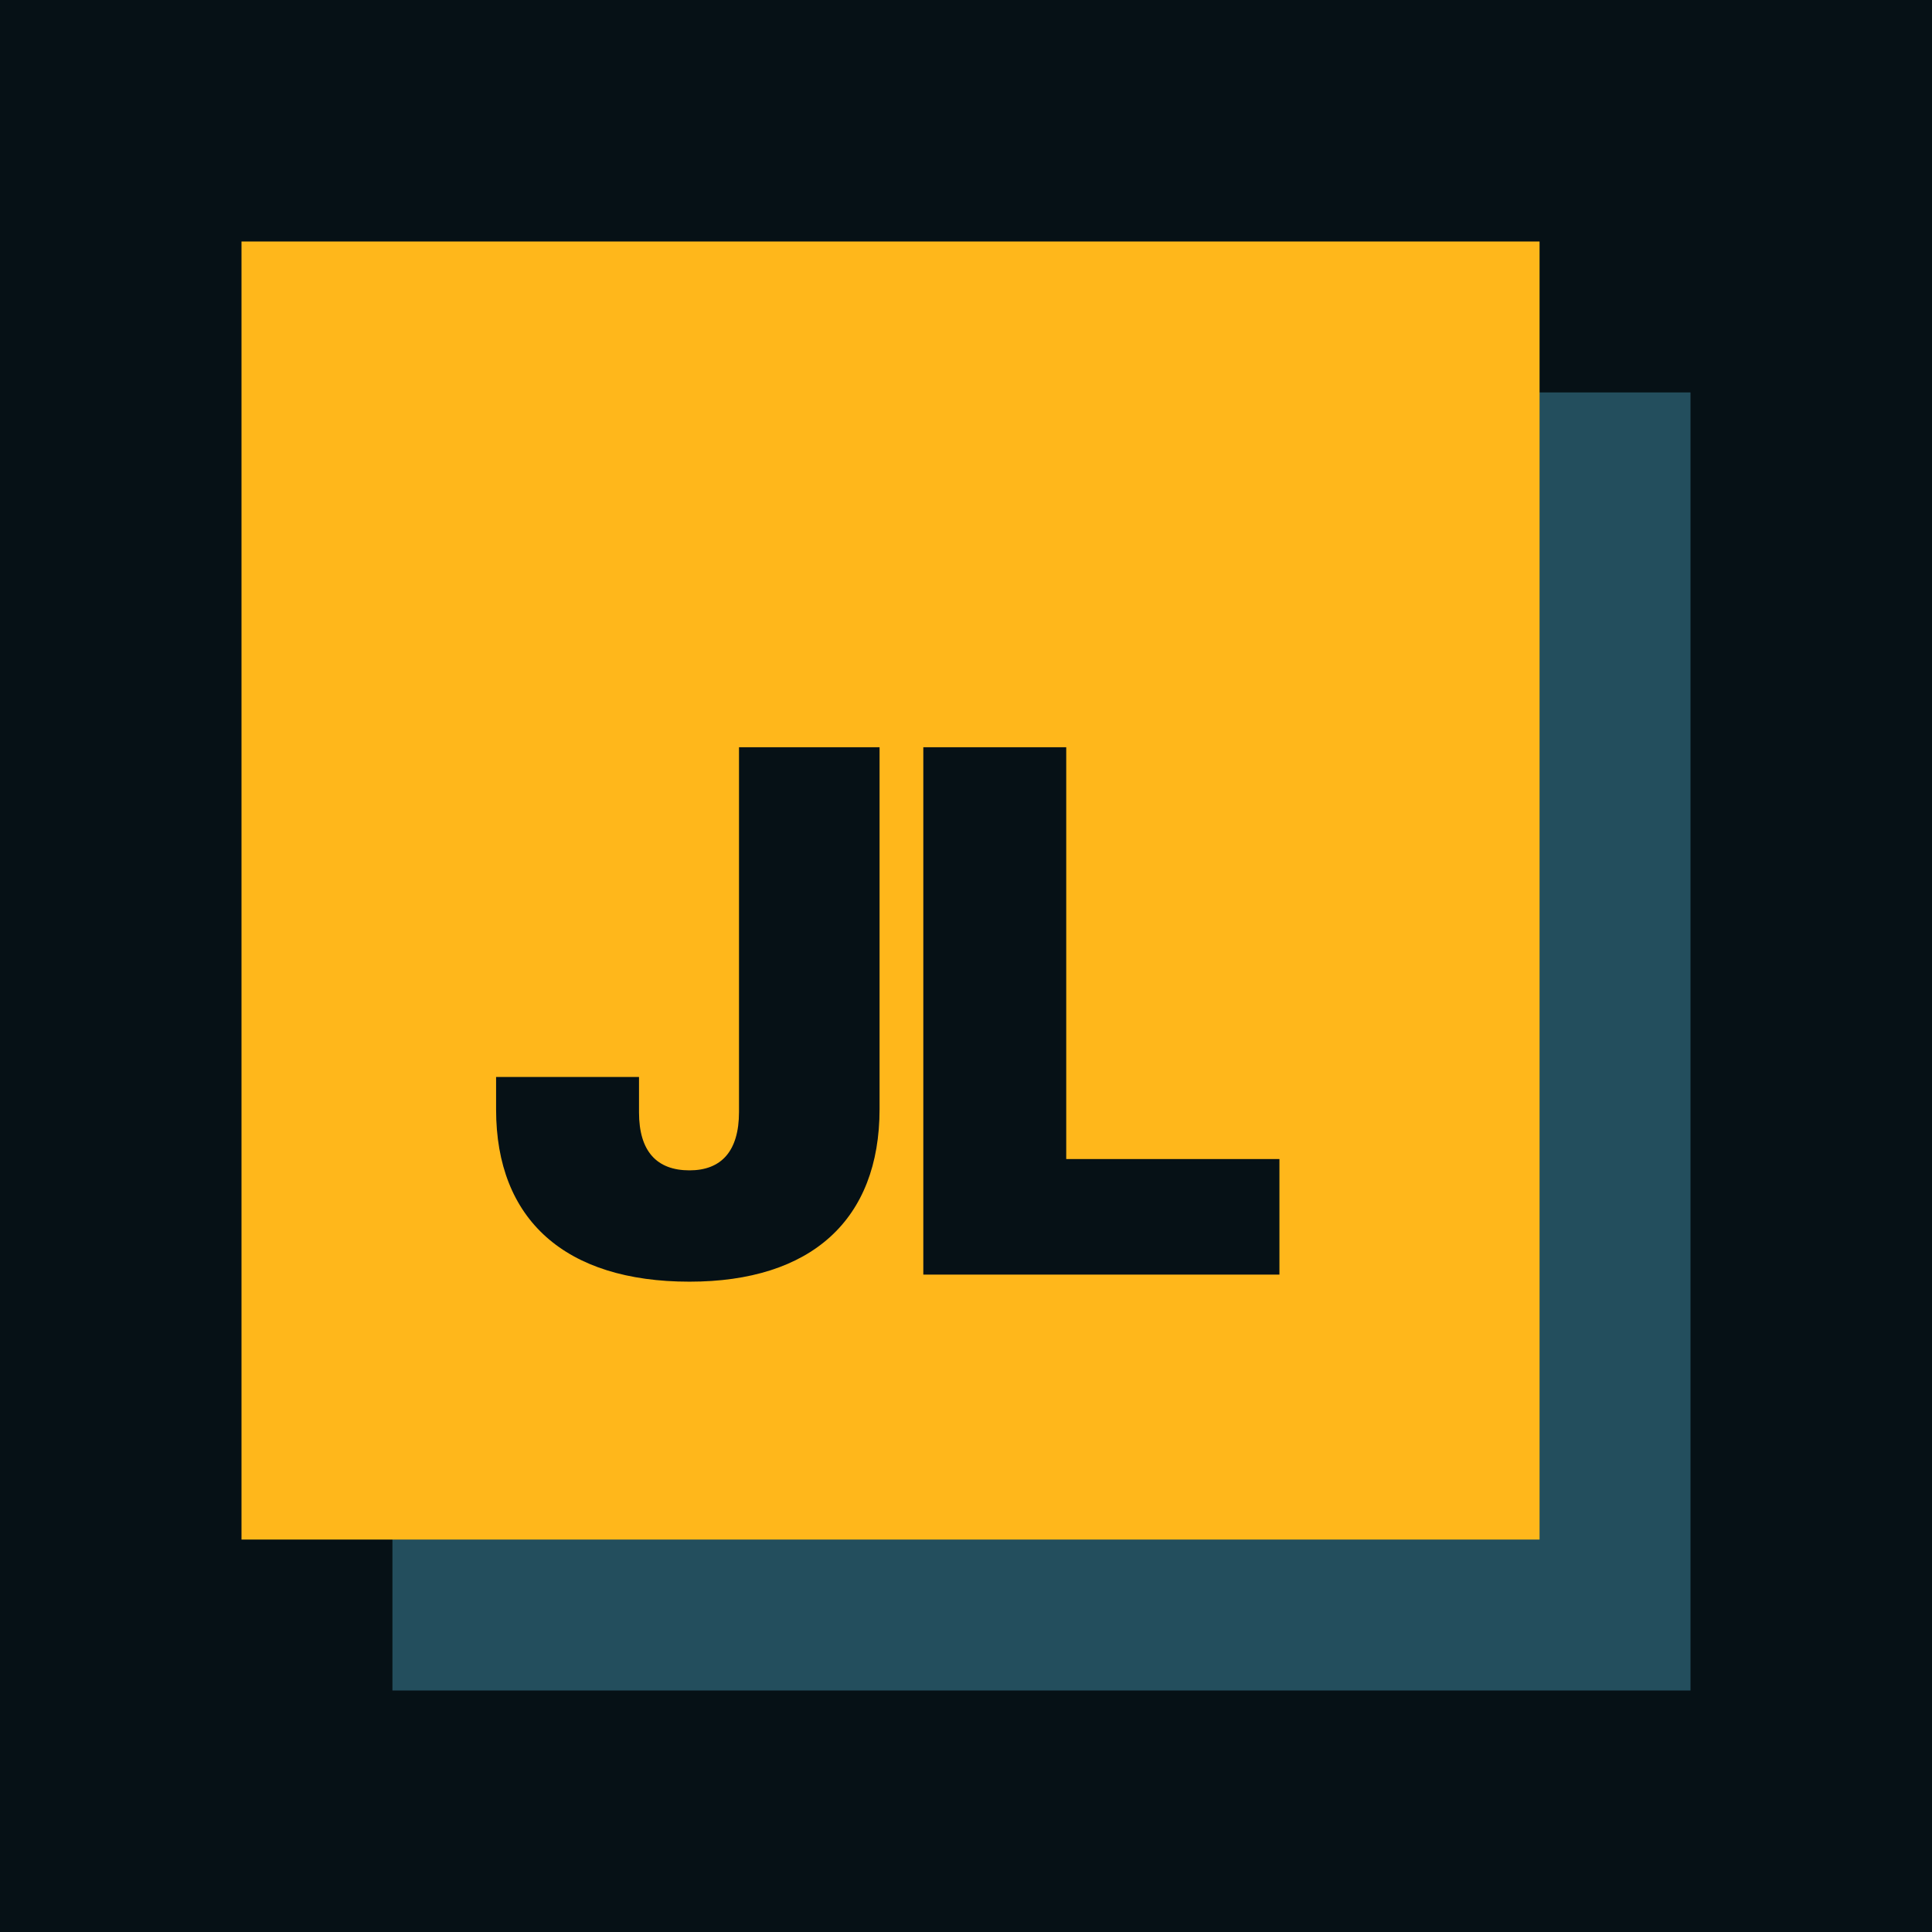
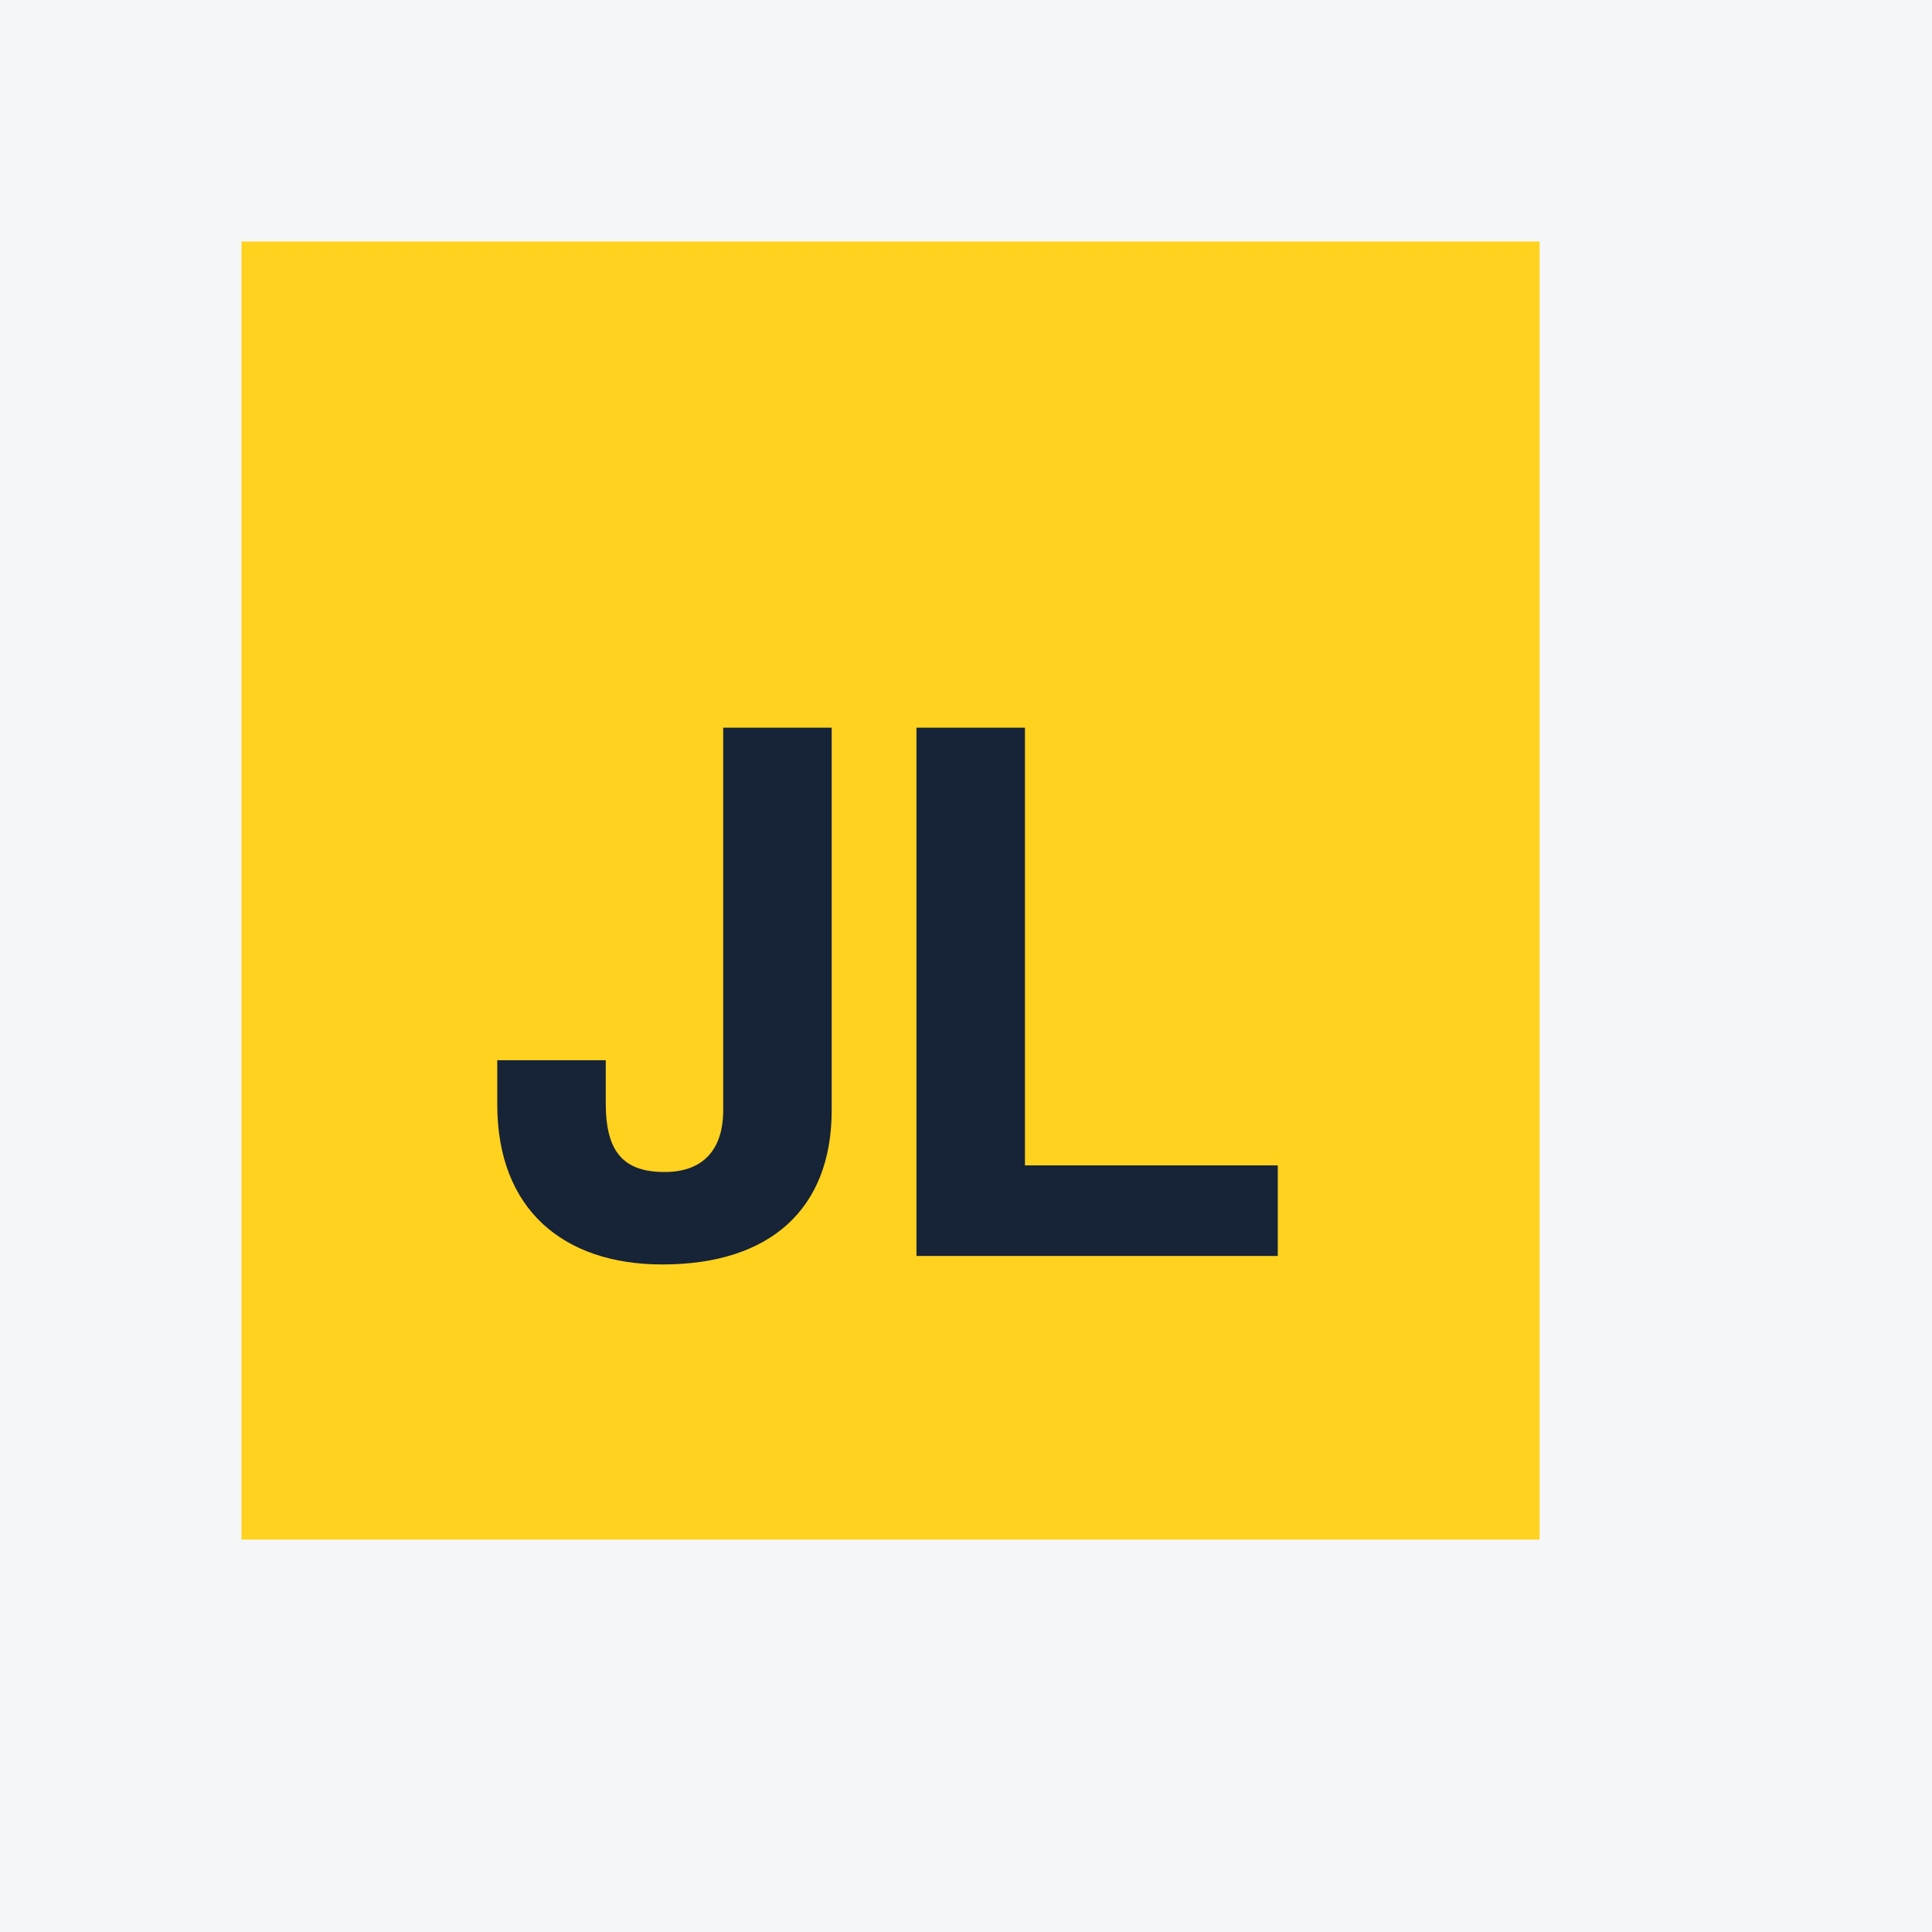
<svg xmlns="http://www.w3.org/2000/svg" viewBox="0 0 64 64" role="img" aria-labelledby="title">
-   <rect width="64" height="64" fill="#061116" />
-   <rect x="13" y="13" width="43" height="43" fill="#4ca3bf" opacity=".42" />
-   <rect x="8" y="8" width="43" height="43" fill="#ffb71b" />
-   <text x="29.5" y="33" fill="#061116" font-family="ui-sans-serif, system-ui, -apple-system, BlinkMacSystemFont, 'Segoe UI', sans-serif" font-size="24" font-weight="900" letter-spacing="-.8" text-anchor="middle" dominant-baseline="middle">JL</text>
+   <rect width="64" height="64" fill="#f4f6f8" />
+   <rect x="8" y="8" width="43" height="43" fill="#ffd21f" />
+   <text x="29.5" y="33" fill="#172337" font-family="'Avenir Next', 'Helvetica Neue', sans-serif" font-size="24" font-weight="900" letter-spacing="-.8" text-anchor="middle" dominant-baseline="middle">JL</text>
</svg>
